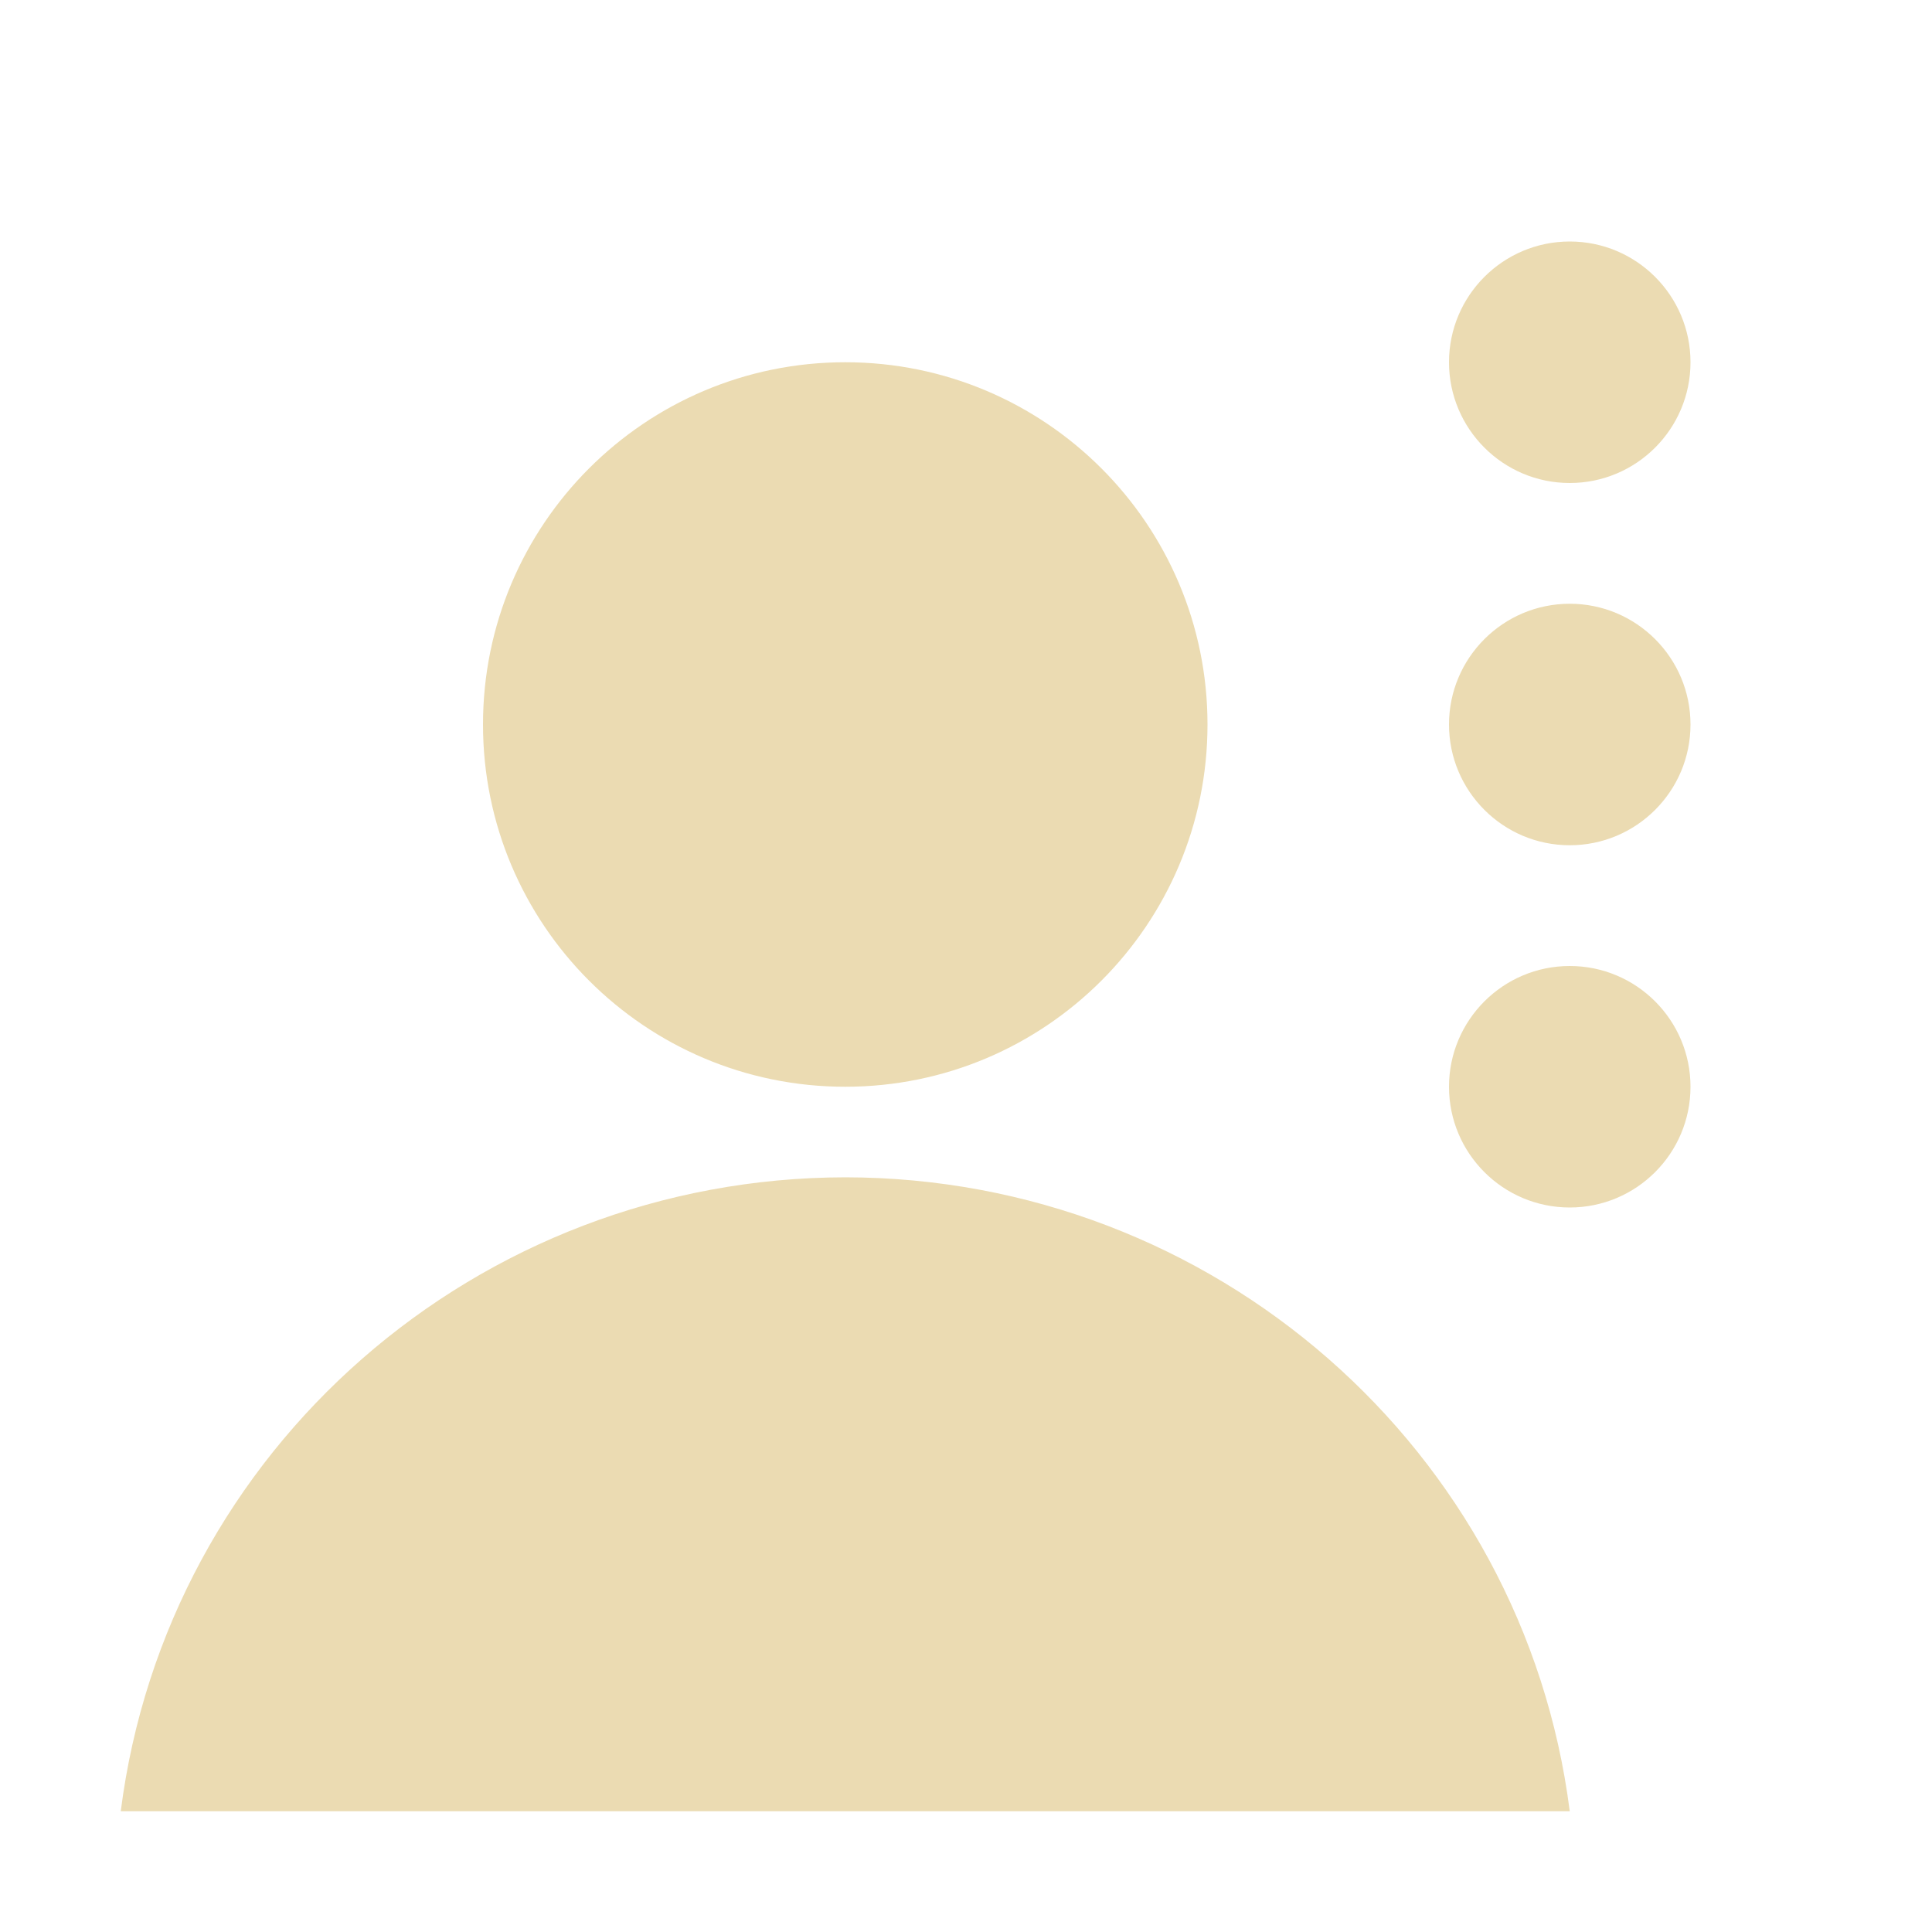
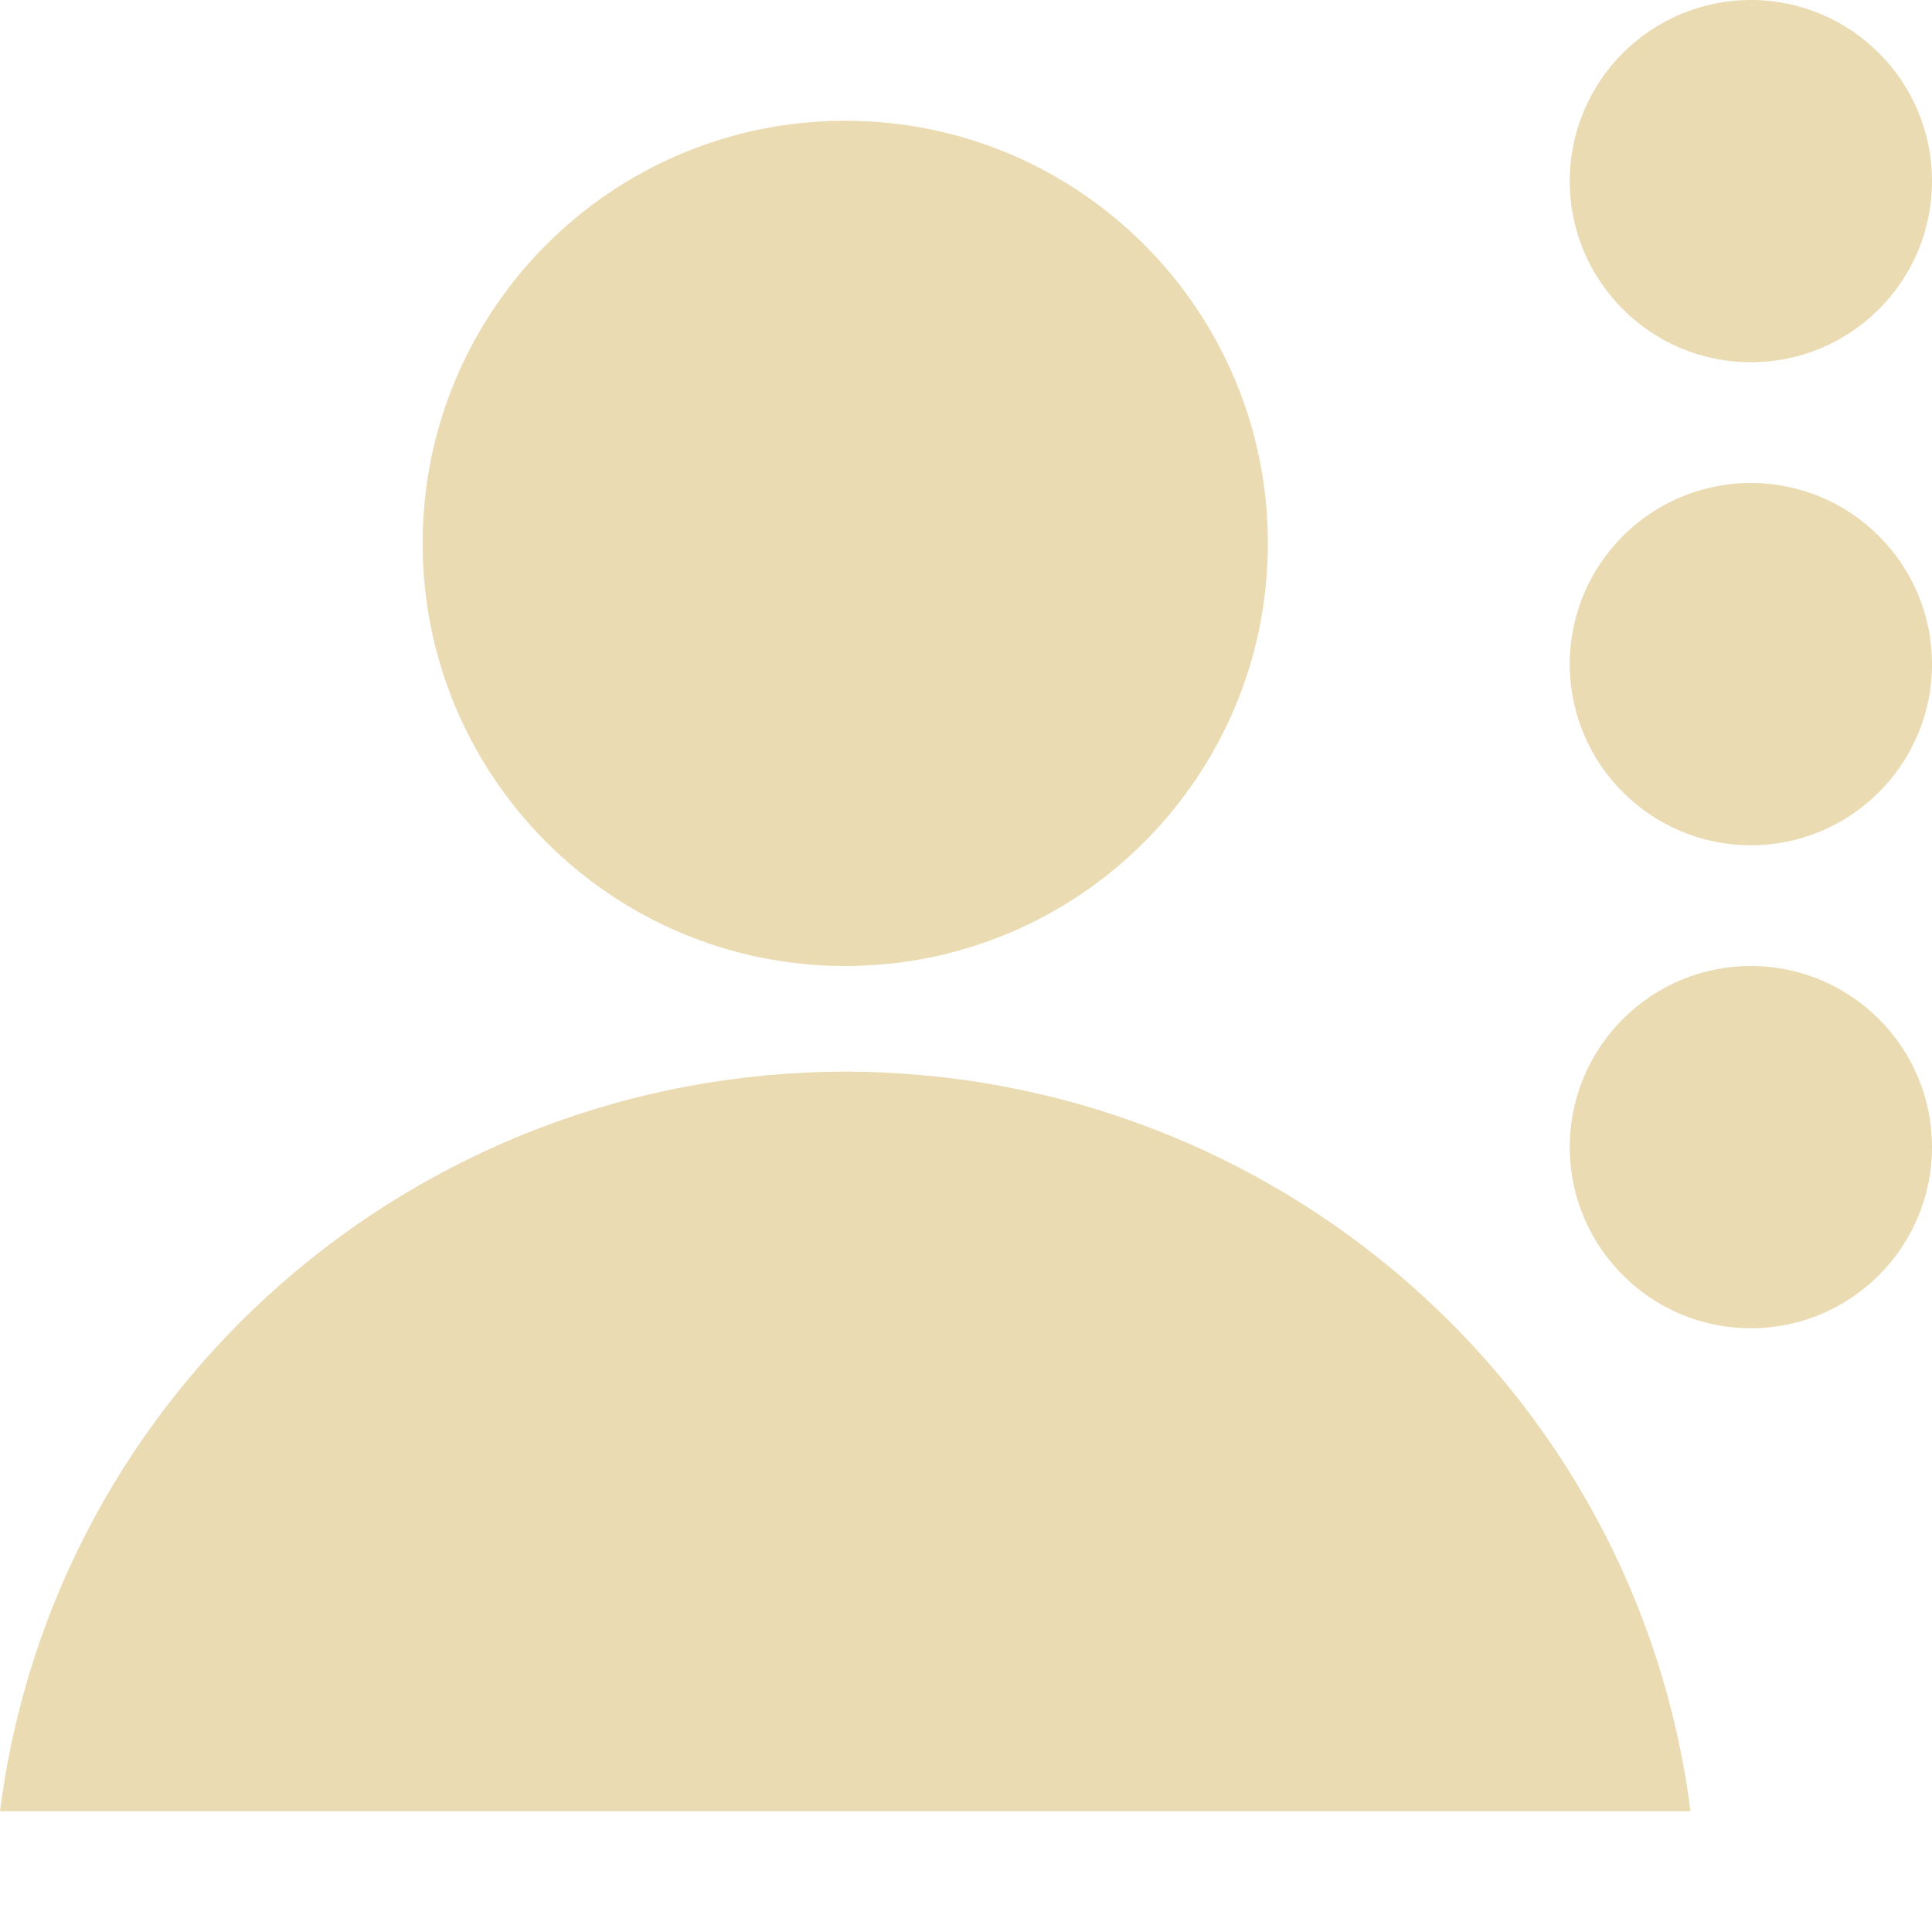
<svg xmlns="http://www.w3.org/2000/svg" width="16" height="16" version="1.1" viewBox="0 0 16 16">
  <defs>
    <style type="text/css">.ColorScheme-Text { color:#ebdbb2; } .ColorScheme-Highlight { color:#458588; }</style>
  </defs>
-   <path class="ColorScheme-Text" d="m13 2c-0.552 0-1 0.448-1 1s0.448 1 1 1 1-0.448 1-1-0.448-1-1-1zm-6 1c-1.657-4e-6 -3 1.343-3 3 1.25e-5 1.657 1.343 3 3 3 1.657 4e-6 3-1.343 3-3s-1.343-3-3-3zm6 2c-0.552 0-1 0.448-1 1s0.448 1 1 1 1-0.448 1-1-0.448-1-1-1zm0 3c-0.552 0-1 0.448-1 1s0.448 1 1 1 1-0.448 1-1-0.448-1-1-1zm-6 1.75c-3.049 0.004-5.619 2.253-6 5.25h12c-0.381-2.997-2.951-5.247-6-5.25z" fill="currentColor" />
+   <path class="ColorScheme-Text" d="m7 1c-1.933-5e-6 -3.5 1.567-3.5 3.5 1.46e-5 1.933 1.567 3.5 3.5 3.5 1.933 5.2e-6 3.5-1.567 3.5-3.5 0-1.933-1.567-3.5-3.5-3.5zm0 7.875c-3.557 0.004-6.555 2.629-7 6.125h14c-0.445-3.496-3.443-6.121-7-6.125zm7.5-8.875c-0.828 0-1.5 0.672-1.5 1.5 0 0.828 0.672 1.5 1.5 1.5s1.5-0.672 1.5-1.5c0-0.828-0.672-1.5-1.5-1.5zm0 4c-0.828 0-1.5 0.672-1.5 1.5s0.672 1.5 1.5 1.5 1.5-0.672 1.5-1.5-0.672-1.5-1.5-1.5zm0 4c-0.828 0-1.5 0.672-1.5 1.5 0 0.828 0.672 1.5 1.5 1.5s1.5-0.672 1.5-1.5c0-0.828-0.672-1.5-1.5-1.5z" fill="currentColor" />
</svg>
